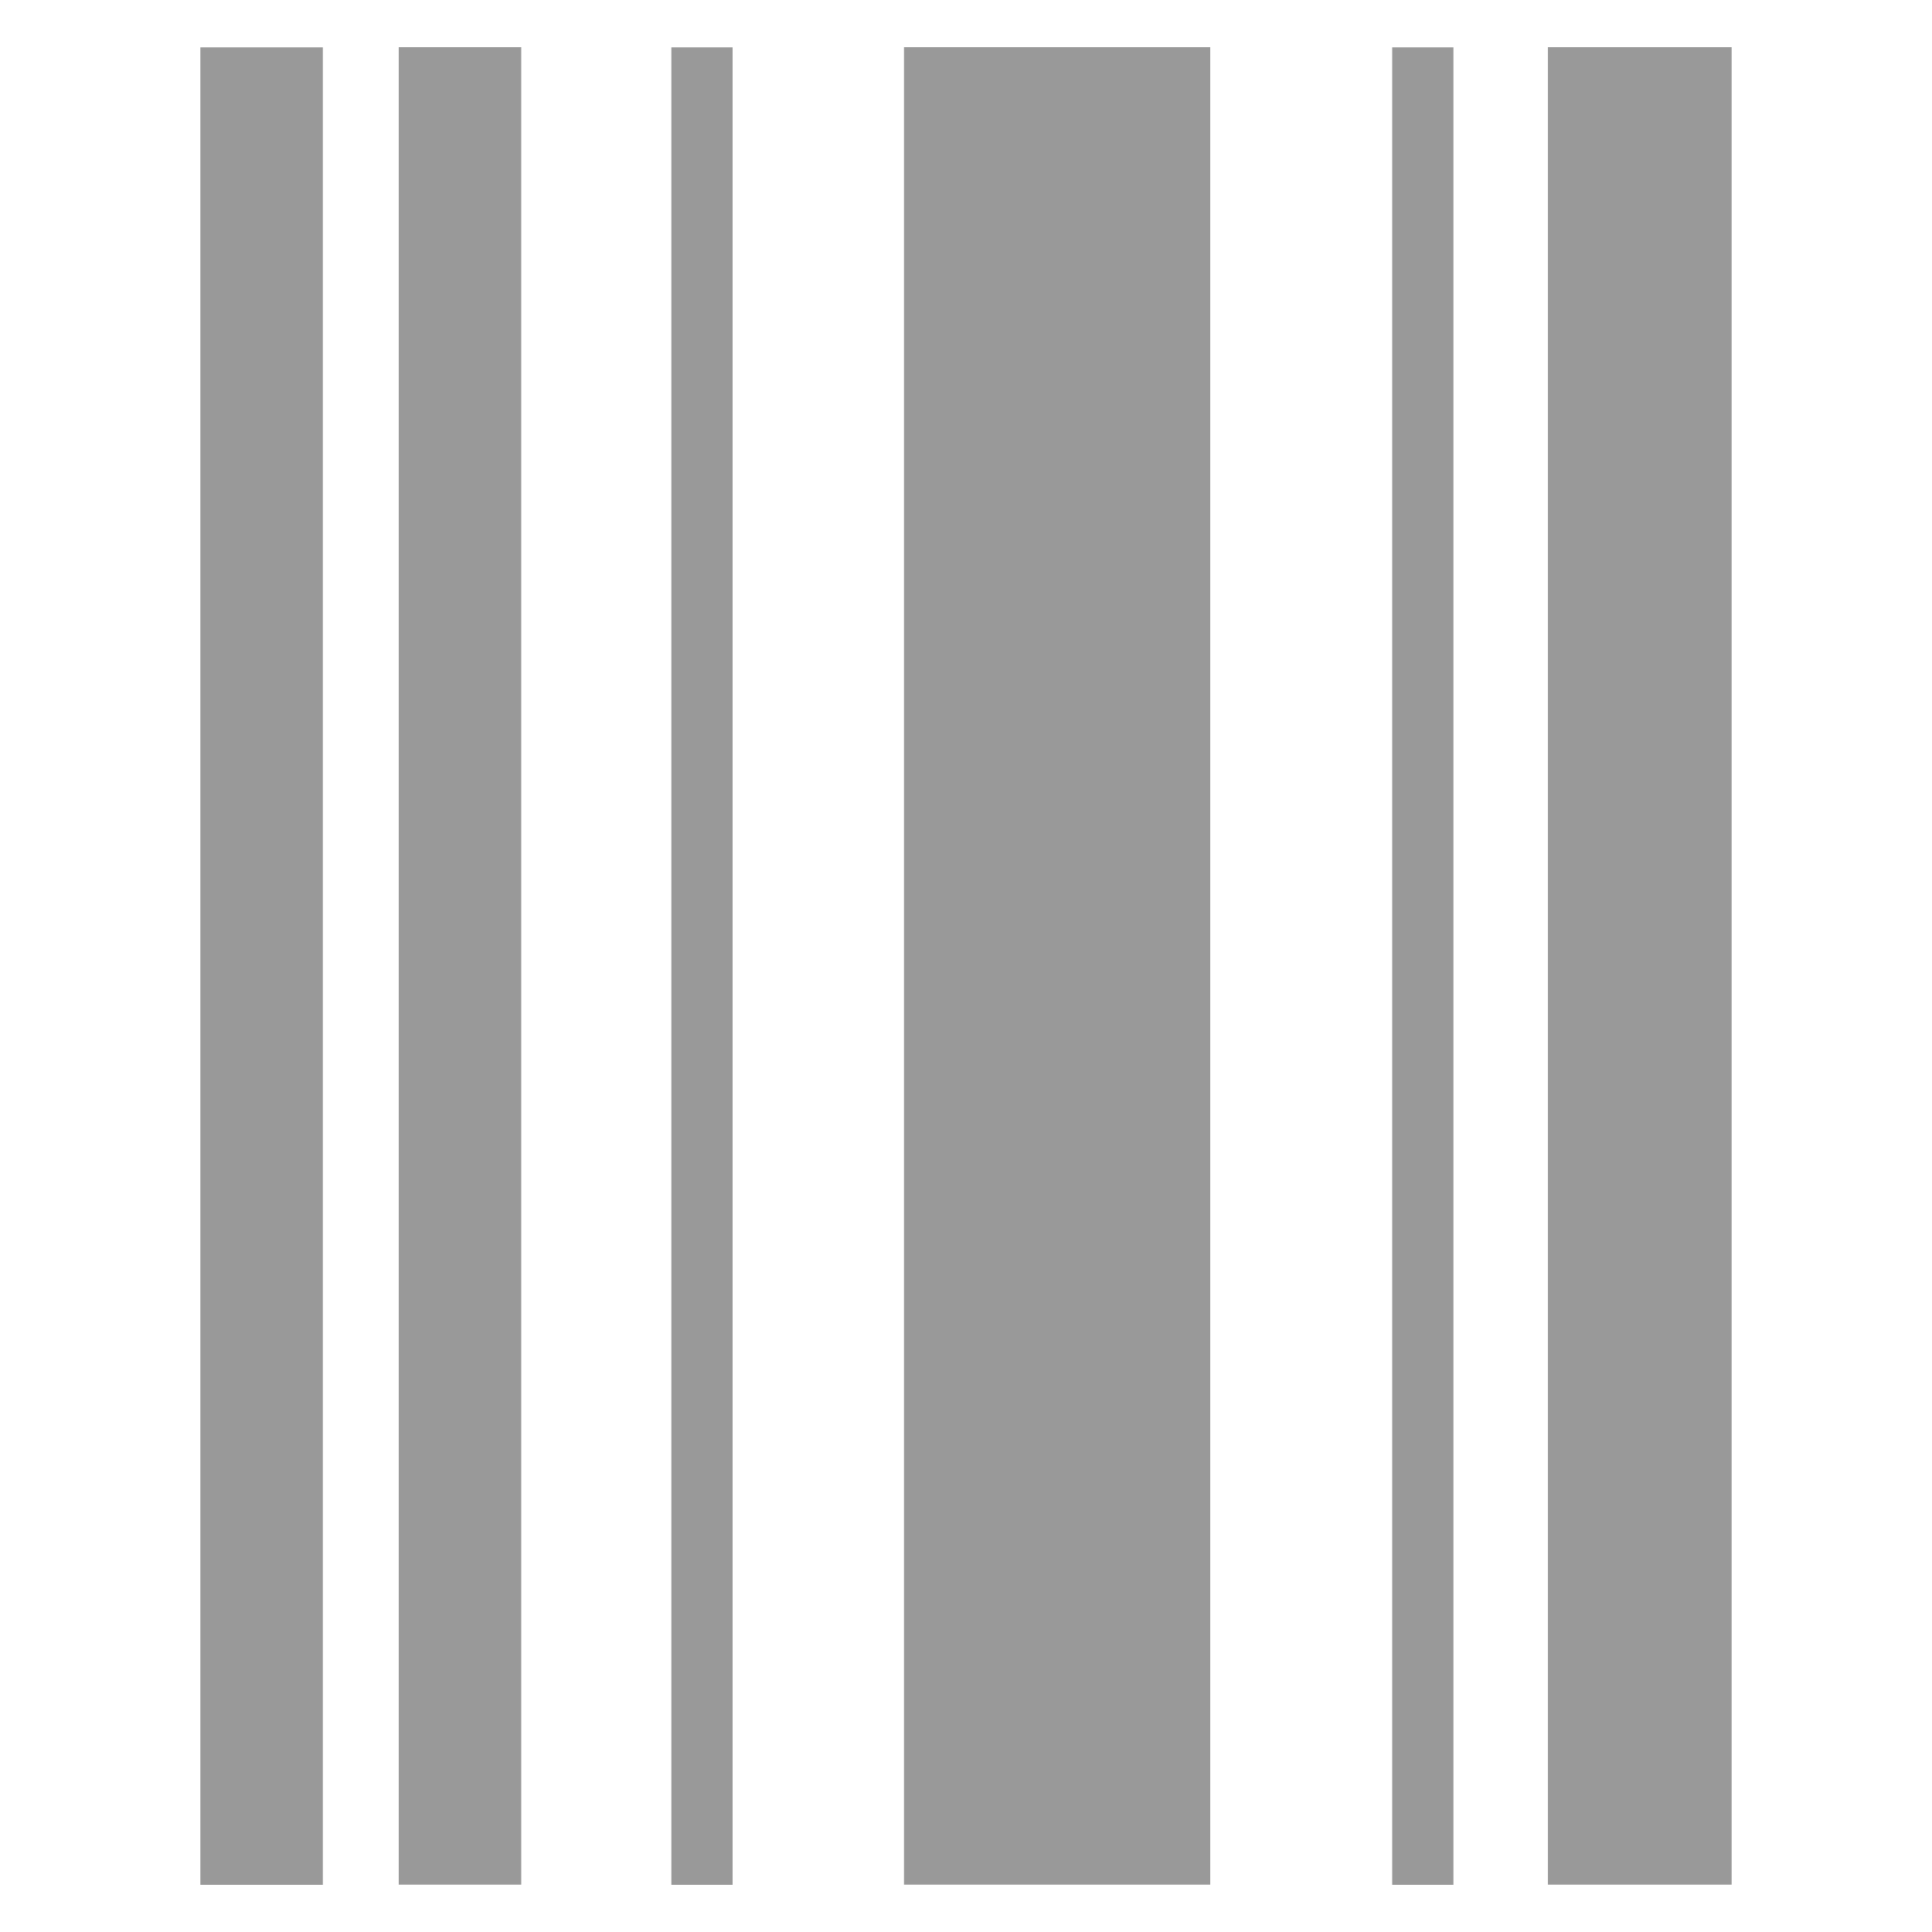
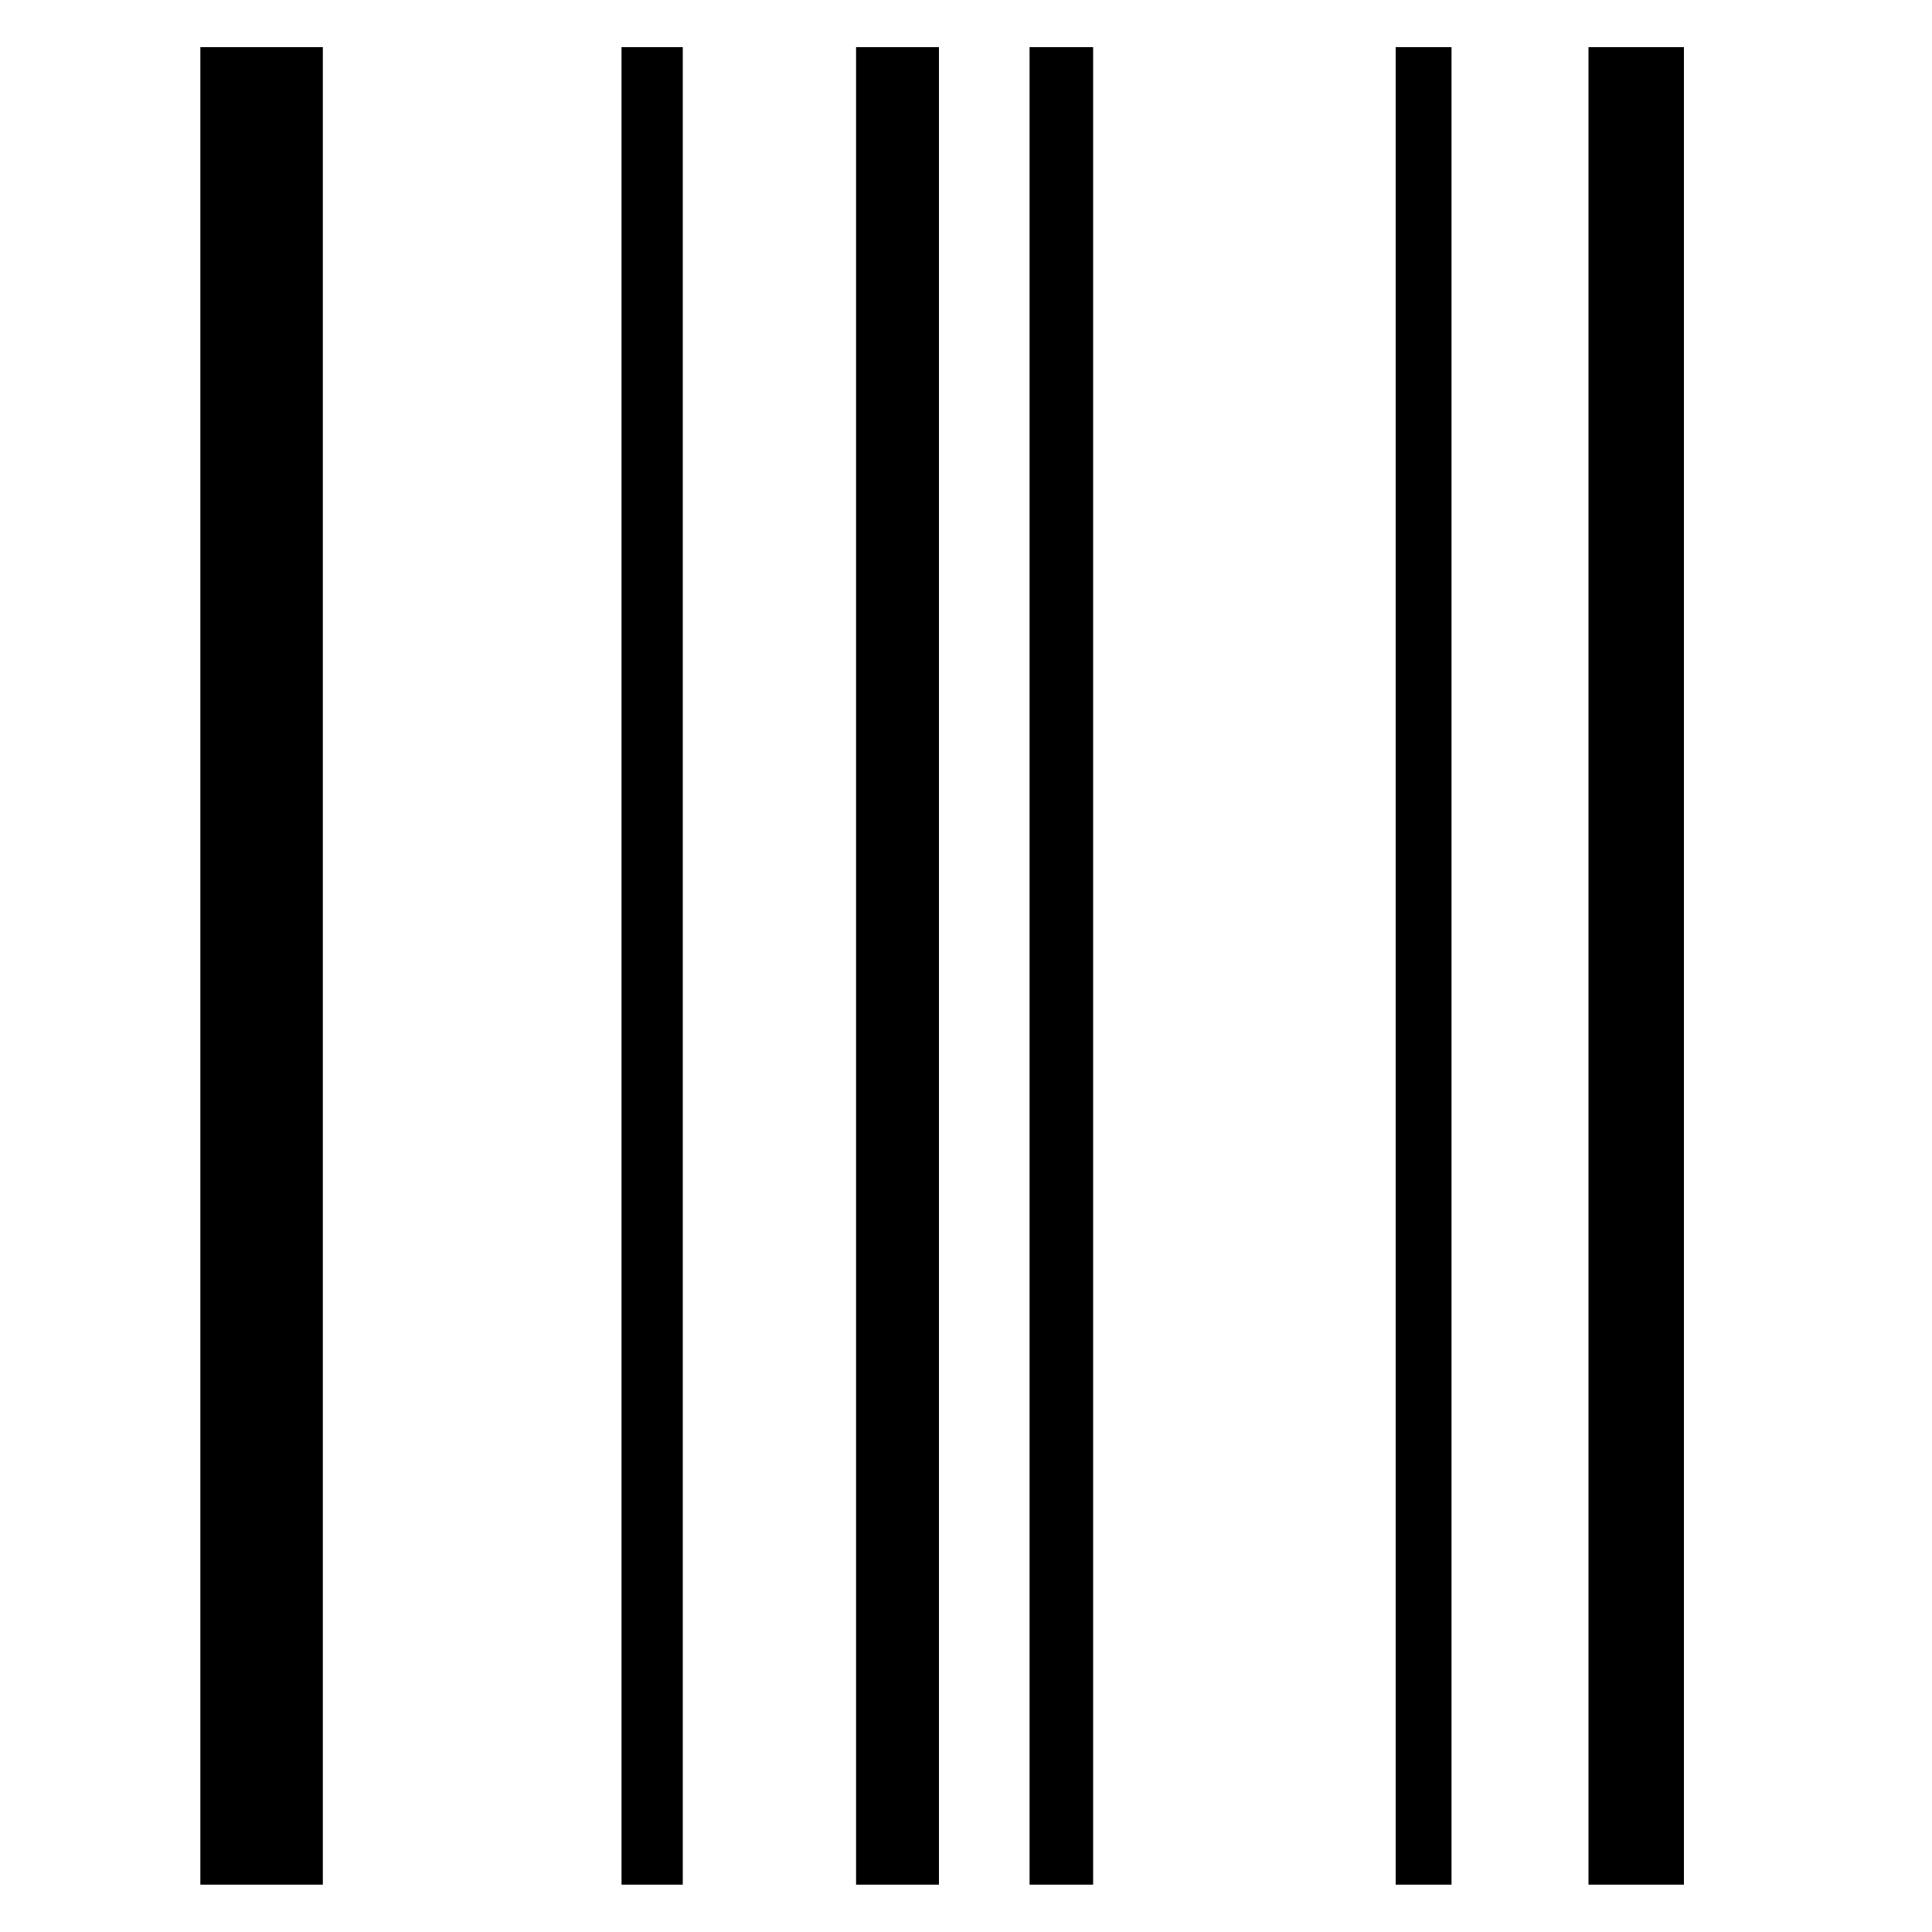
<svg xmlns="http://www.w3.org/2000/svg" id="Layer_1" version="1.1" viewBox="0 0 100 100">
-   <defs>
-     <style>
-       .st0 {
-         opacity: .4;
-       }
-     </style>
-   </defs>
-   <g class="st0">
-     <rect x="277.97" y="2.44" width="9.51" height="95.11" />
-     <rect x="304.67" y="2.44" width="15.85" height="95.11" />
-     <rect x="241.26" y="2.44" width="6.34" height="95.11" />
-     <rect x="262.16" y="2.44" width="6.34" height="95.11" />
-     <rect x="297.17" y="2.44" width="3.17" height="95.11" />
-     <rect x="251.42" y="2.44" width="3.17" height="95.11" />
-   </g>
-   <g class="st0">
-     <rect x="165.83" y="2.44" width="9.51" height="95.11" />
-     <rect x="132.3" y="2.44" width="15.85" height="95.11" />
-     <rect x="185.18" y="2.44" width="6.34" height="95.11" />
-     <rect x="155.25" y="2.45" width="3.17" height="95.11" />
-     <rect x="124.37" y="2.44" width="3.17" height="95.11" />
-     <rect x="200.46" y="2.44" width="3.17" height="95.11" />
-   </g>
-   <g class="st0">
-     <rect x="46.79" y="2.44" width="15.85" height="95.11" />
-     <rect x="20.64" y="2.44" width="6.34" height="95.11" />
-     <rect x="10.37" y="2.45" width="6.34" height="95.11" />
-     <rect x="34.75" y="2.45" width="3.17" height="95.11" />
-     <rect x="72.06" y="2.45" width="3.17" height="95.11" />
-     <rect x="80.12" y="2.44" width="9.51" height="95.11" />
-   </g>
-   <g class="st0">
-     <rect x="-110.63" y="2.44" width="15.85" height="95.11" />
-     <rect x="-54.34" y="2.44" width="6.34" height="95.11" />
-     <rect x="-66" y="2.45" width="6.34" height="95.11" />
-     <rect x="-79.75" y="2.45" width="3.17" height="95.11" />
-     <rect x="-40.88" y="2.44" width="9.51" height="95.11" />
-   </g>
+   <rect x="270.23" y="2.44" width="8.57" height="95.11" />
+   <rect x="304.92" y="2.44" width="4.94" height="95.11" />
+   <rect x="230.6" y="2.44" width="6.34" height="95.11" />
+   <rect x="255.55" y="2.44" width="4.29" height="95.11" />
+   <rect x="284.66" y="2.44" width="4.48" height="95.11" />
+   <rect x="245.77" y="2.44" width="3.17" height="95.11" />
+   <rect x="158.42" y="2.44" width="6.58" height="95.11" />
+   <rect x="188.17" y="2.44" width="9.88" height="95.11" />
+   <rect x="118.79" y="2.44" width="6.34" height="95.11" />
+   <rect x="143.74" y="2.44" width="4.29" height="95.11" />
+   <rect x="174.7" y="2.44" width="4.48" height="95.11" />
+   <rect x="133.95" y="2.44" width="3.17" height="95.11" />
+   <rect x="53.29" y="2.44" width="3.29" height="95.11" />
+   <rect x="82.22" y="2.44" width="4.94" height="95.11" />
+   <rect x="10.37" y="2.44" width="6.34" height="95.11" />
+   <rect x="44.31" y="2.44" width="4.29" height="95.11" />
+   <rect x="72.24" y="2.44" width="2.89" height="95.11" />
+   <rect x="32.17" y="2.44" width="3.17" height="95.11" />
+   <rect x="-58.42" y="2.44" width="6.58" height="95.11" />
+   <rect x="-28.68" y="2.44" width="9.88" height="95.11" />
+   <rect x="-98.05" y="2.44" width="6.34" height="95.11" />
+   <rect x="-73.11" y="2.44" width="4.29" height="95.11" />
+   <rect x="-37.67" y="2.44" width="4.48" height="95.11" />
+   <rect x="-82.89" y="2.44" width="3.17" height="95.11" />
+   <rect x="-166.71" y="2.44" width="4.75" height="95.11" />
+   <rect x="-134.9" y="2.44" width="5.99" height="95.11" />
+   <rect x="-208.17" y="2.44" width="6.34" height="95.11" />
+   <rect x="-185.28" y="2.44" width="6.34" height="95.11" />
+   <rect x="-152.27" y="2.44" width="3.17" height="95.11" />
+   <rect x="-197.01" y="2.44" width="3.17" height="95.11" />
+   <rect x="-285.87" y="2.44" width="6.8" height="95.11" />
+   <rect x="-250.56" y="2.44" width="11.53" height="95.11" />
+   <rect x="-318.29" y="2.44" width="4.44" height="95.11" />
+   <rect x="-302.39" y="2.44" width="6.34" height="95.11" />
+   <rect x="-269.92" y="2.44" width="8.7" height="95.11" />
+   <rect x="-415.87" y="2.44" width="7.51" height="95.11" />
+   <rect x="-374.37" y="2.44" width="6.34" height="95.11" />
+   <rect x="-394.4" y="2.45" width="6.02" height="95.11" />
+   <rect x="-435.18" y="2.44" width="5.36" height="95.11" />
+   <rect x="-359.09" y="2.44" width="3.17" height="95.11" />
+   <rect x="-502.63" y="2.44" width="5.72" height="95.11" />
+   <rect x="-530.4" y="2.44" width="6.34" height="95.11" />
+   <rect x="-549.18" y="2.45" width="6.34" height="95.11" />
+   <rect x="-517.92" y="2.45" width="3.17" height="95.11" />
+   <rect x="-487.49" y="2.45" width="3.17" height="95.11" />
+   <rect x="-479.43" y="2.44" width="9.51" height="95.11" />
+   <rect x="-670.18" y="2.44" width="15.85" height="95.11" />
+   <rect x="-613.89" y="2.44" width="6.34" height="95.11" />
+   <rect x="-625.55" y="2.45" width="6.34" height="95.11" />
+   <rect x="-639.3" y="2.45" width="3.17" height="95.11" />
+   <rect x="-600.43" y="2.44" width="9.51" height="95.11" />
</svg>
